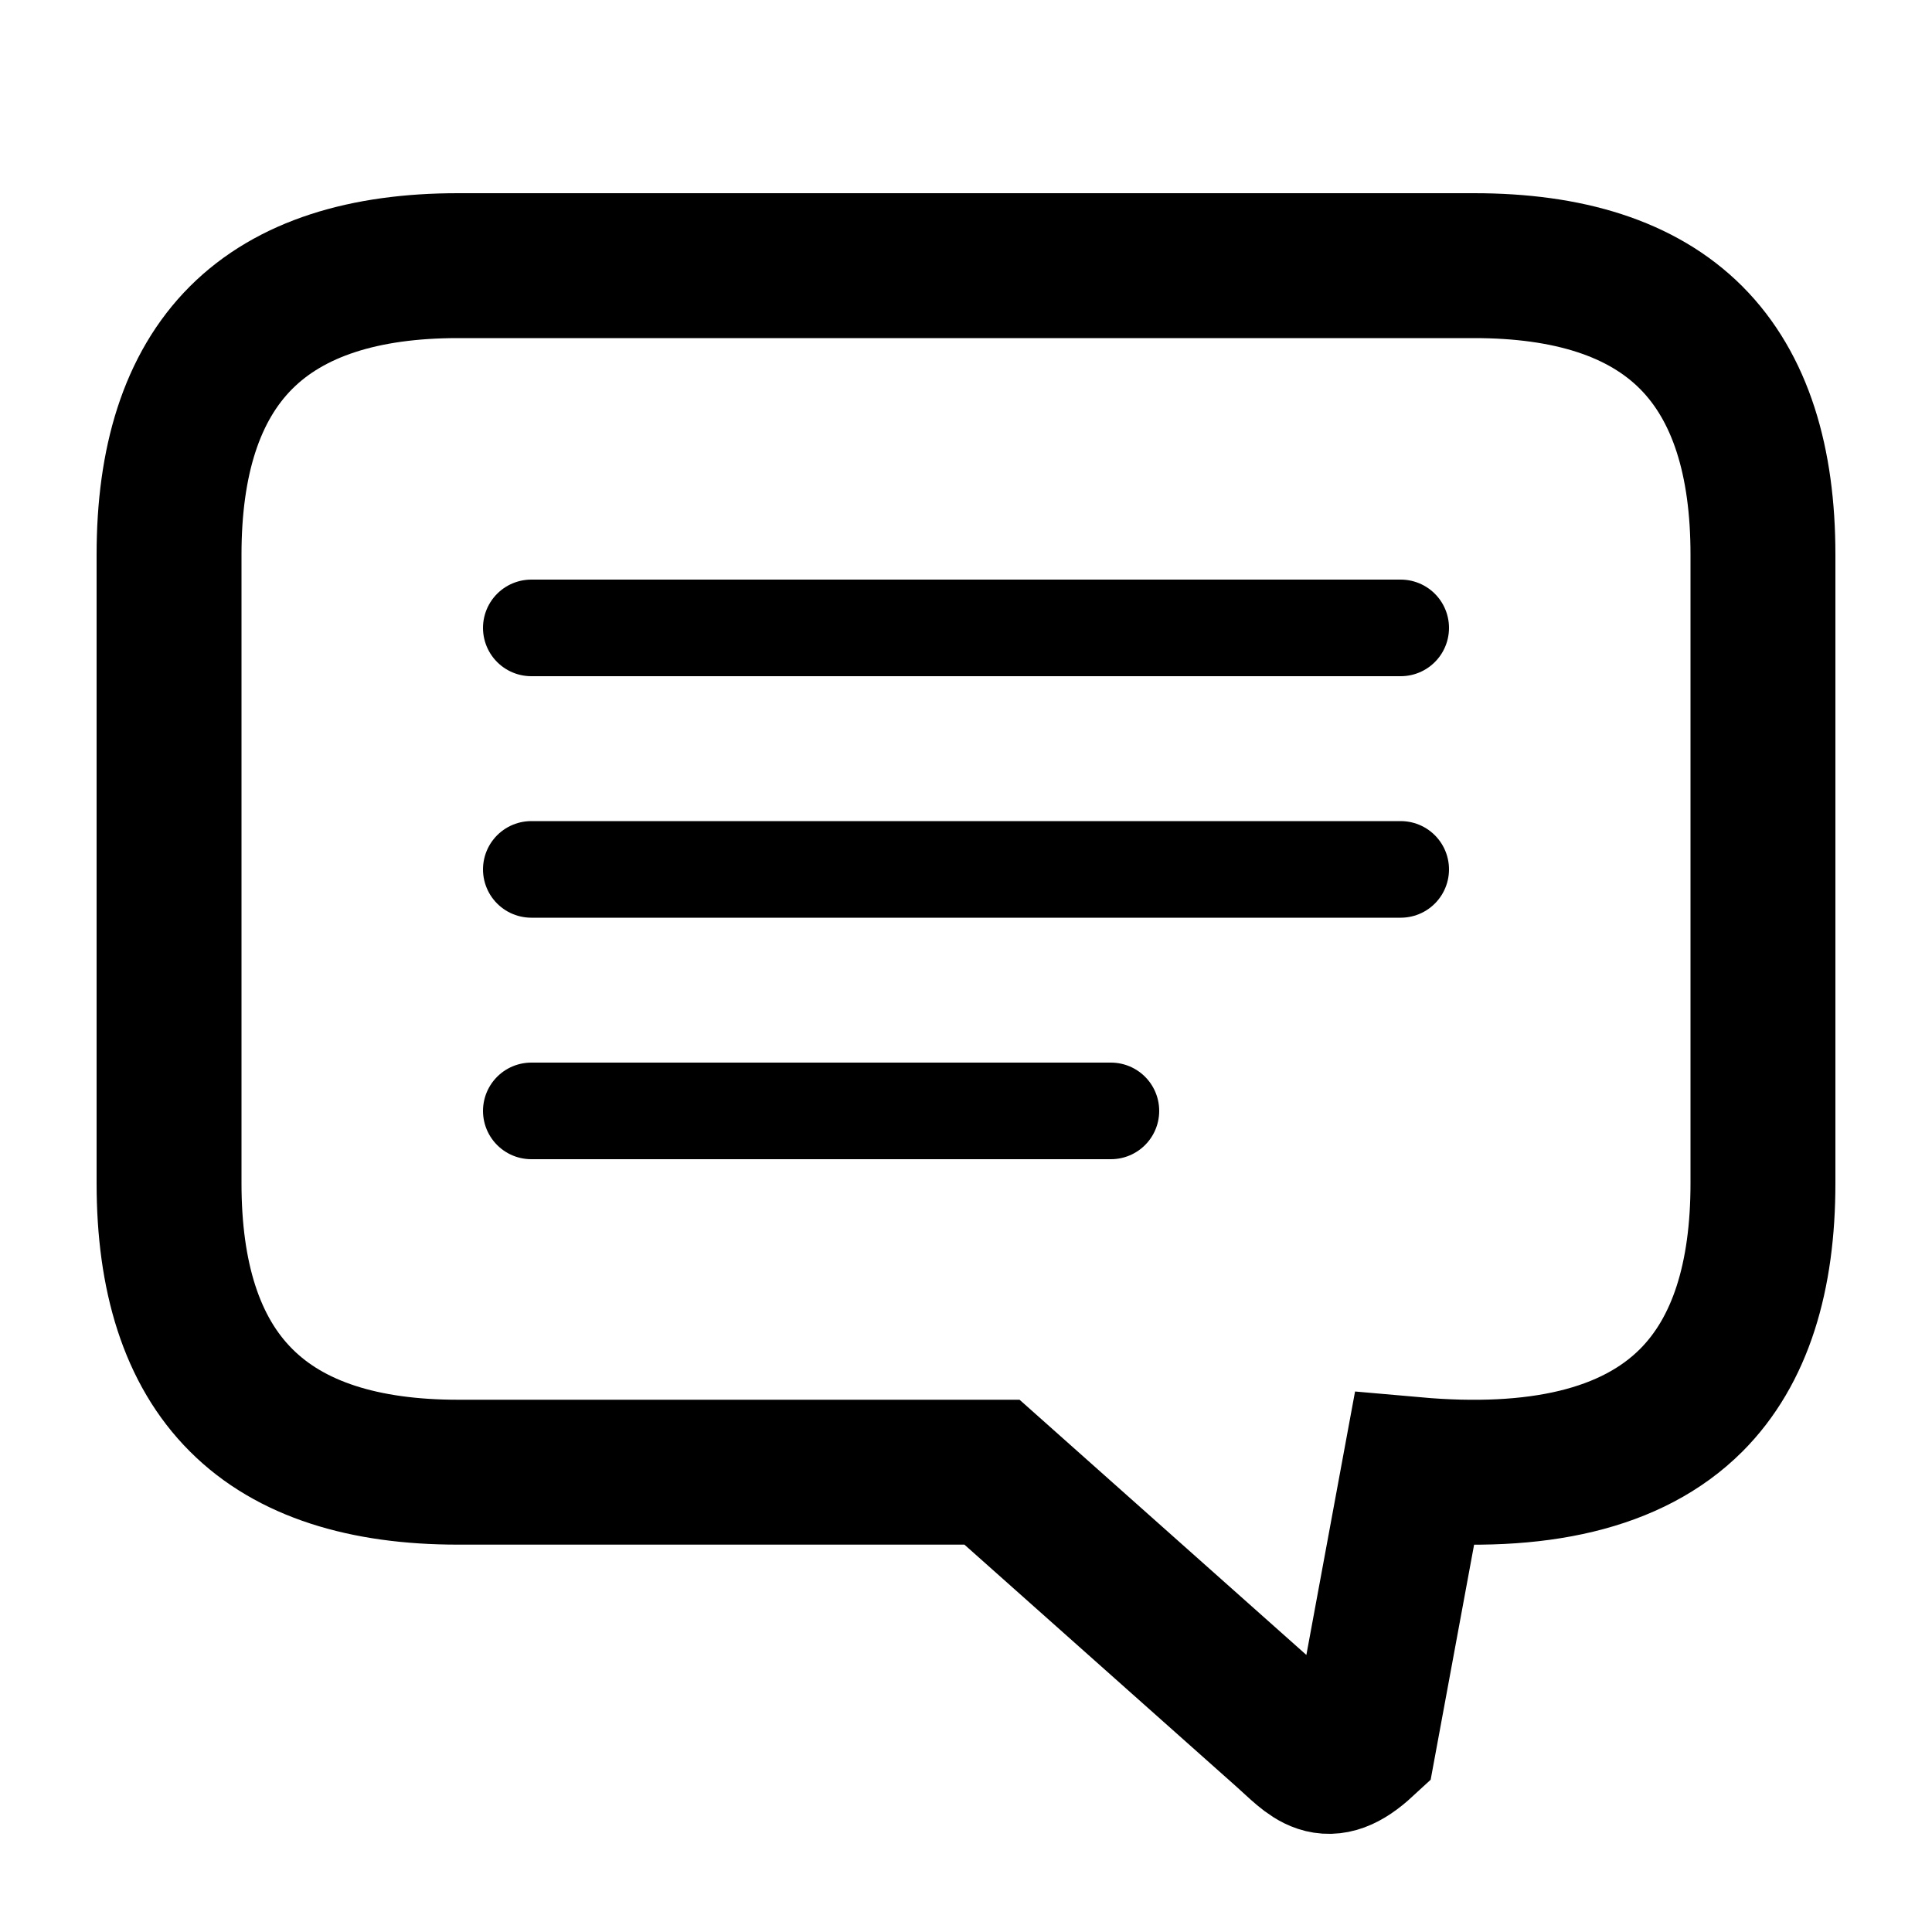
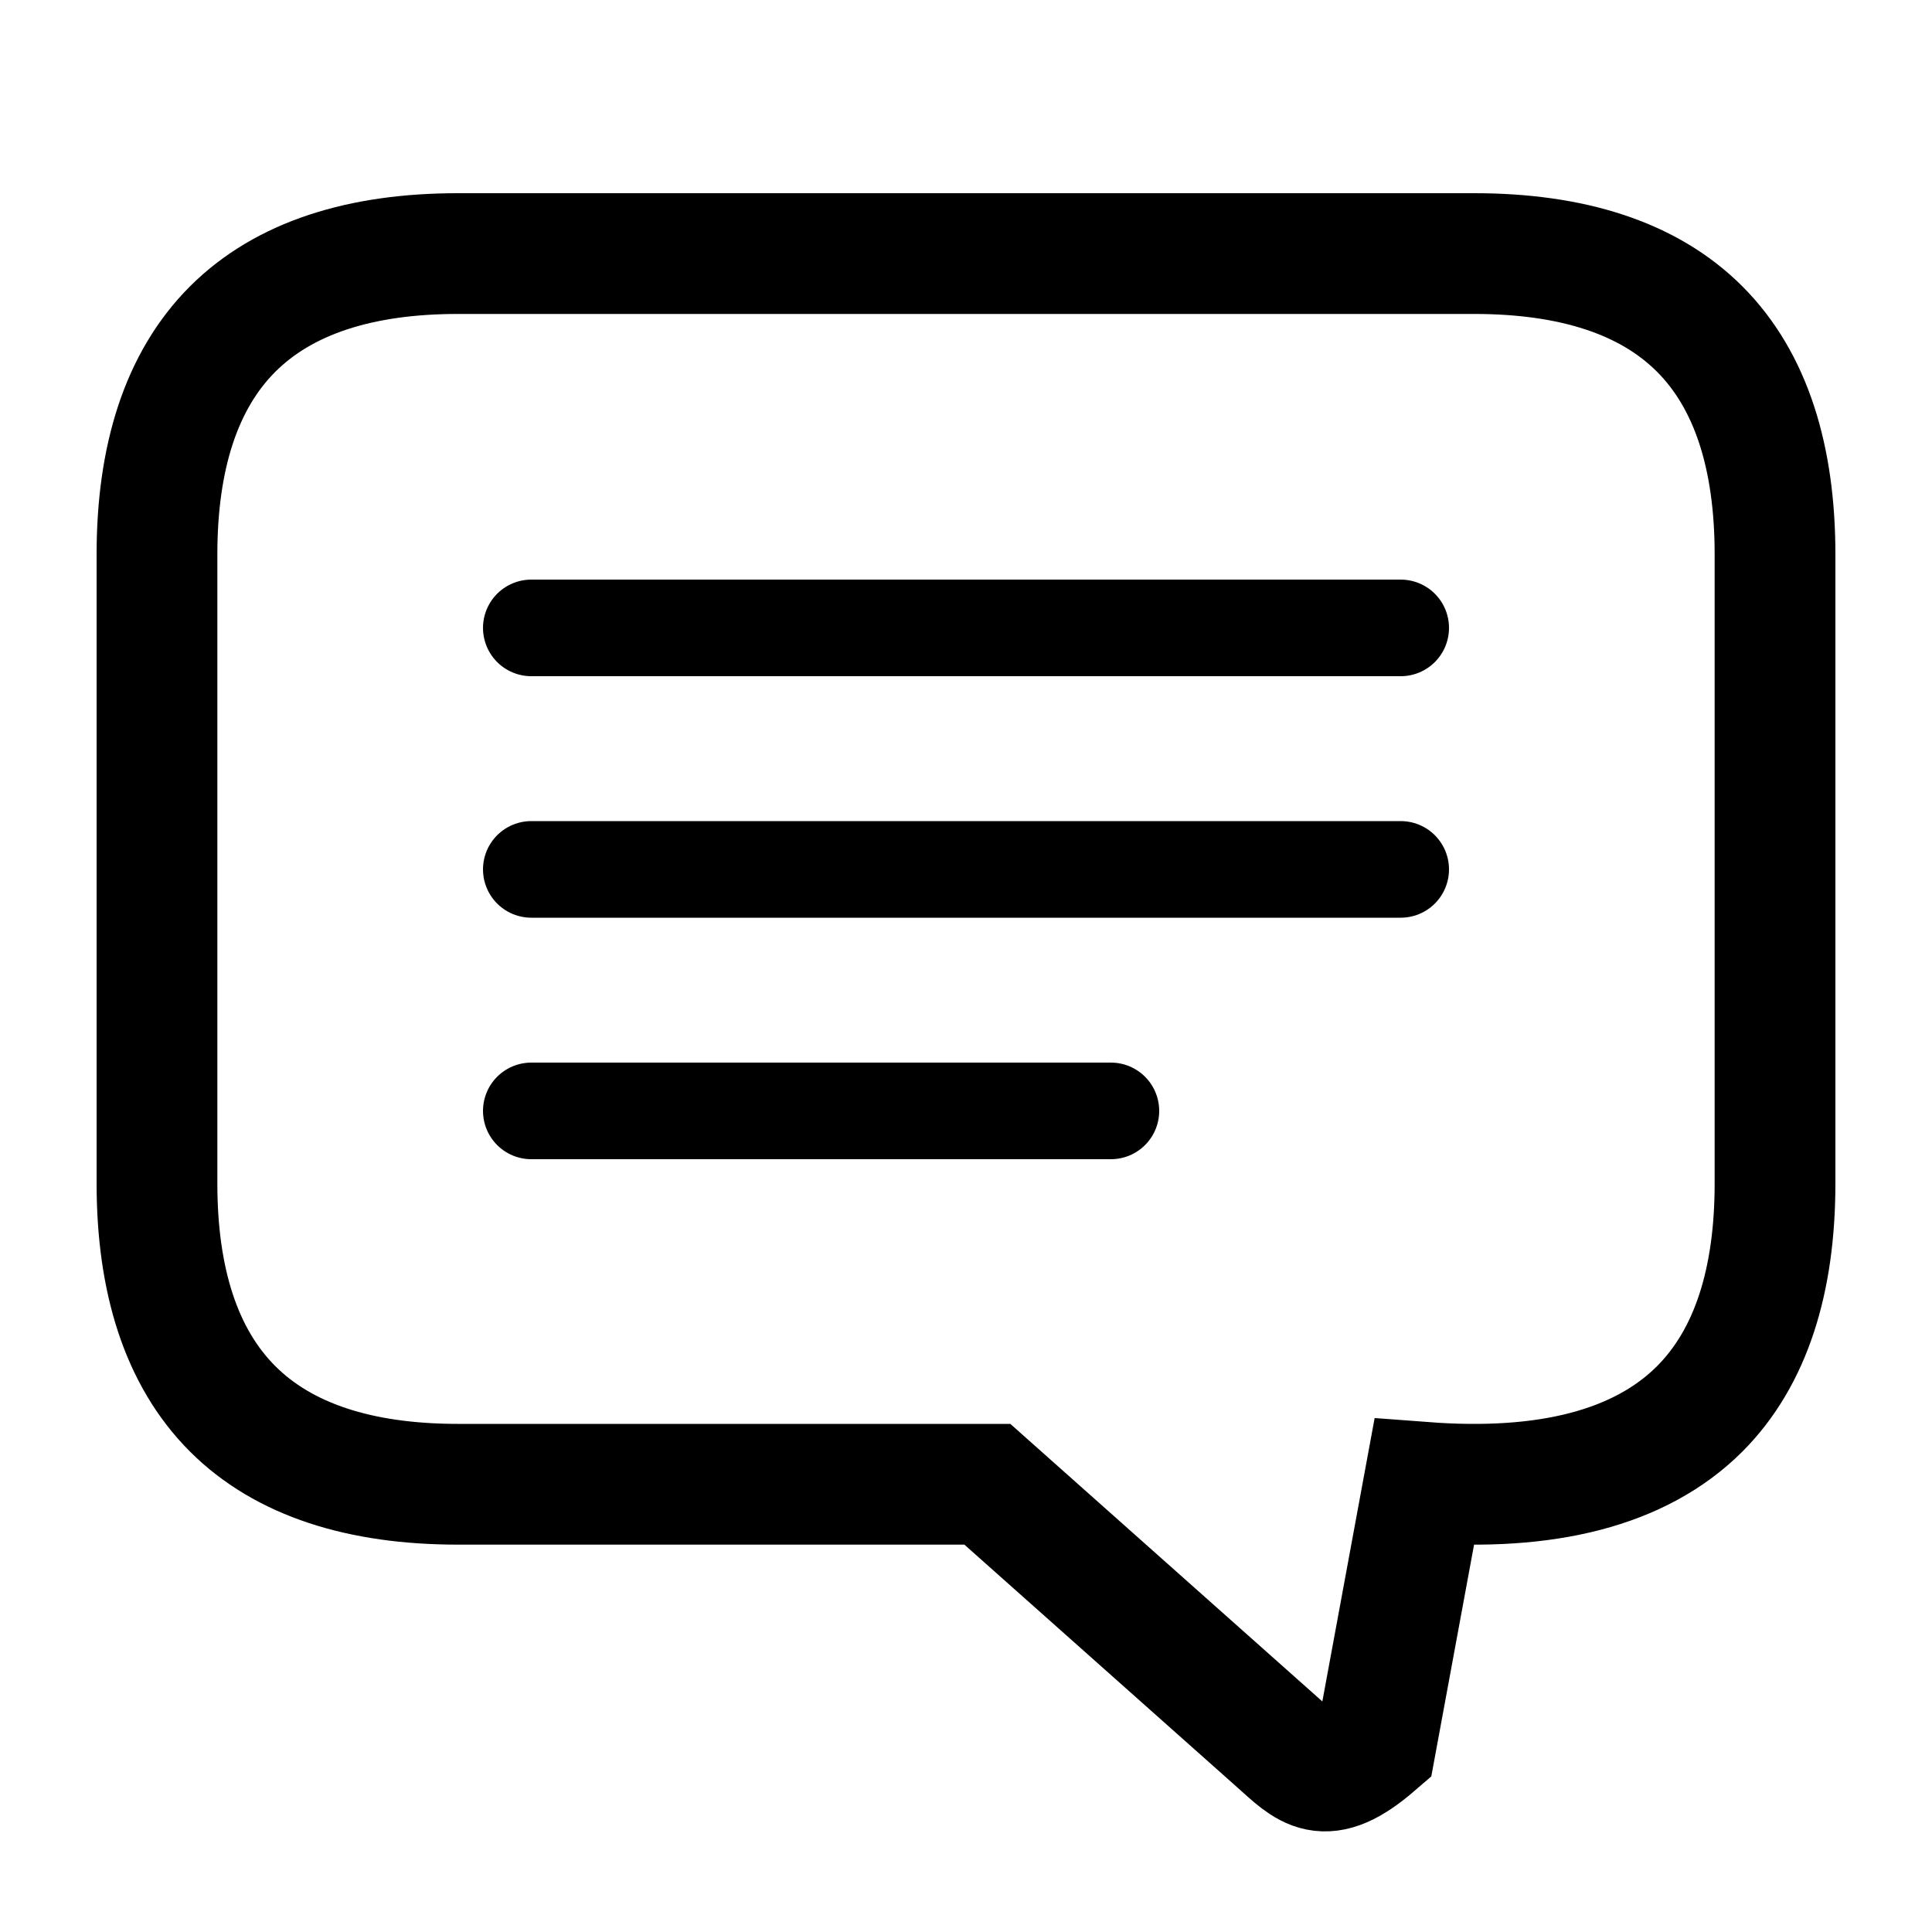
<svg xmlns="http://www.w3.org/2000/svg" viewBox="0 0 20 20">
  <g fill="none" fill-rule="evenodd" stroke="currentColor">
-     <path stroke-width="1.5" d="M15.26 2.75c.97 0 1.735.233 2.246.744.513.514.744 1.283.744 2.246v6.51c0 .963-.23 1.733-.744 2.247-.615.614-1.6.827-2.865.715l-.523 2.83c-.39.36-.532.149-.818-.105l-3.031-2.697H4.74c-.968 0-1.734-.234-2.244-.745-.515-.514-.746-1.284-.746-2.245V5.74c0-.96.231-1.73.746-2.245.51-.51 1.276-.745 2.244-.745Z" />
+     <path stroke-width="1.25" d="M15.26 2.625c1.01 0 1.804.25 2.334.78.534.534.781 1.332.781 2.335v6.51c0 1.003-.247 1.801-.78 2.335-.619.618-1.594.855-2.852.76l-.501 2.715c-.539.466-.704.255-1.025-.03l-2.996-2.665h-5.48c-1.01 0-1.803-.251-2.333-.781-.535-.535-.783-1.333-.783-2.334V5.74c0-1 .248-1.798.783-2.333.53-.53 1.323-.782 2.332-.782Z" />
    <path stroke-linecap="round" d="M5.5 6.5h9M5.5 9h9m-9 2.5h6" />
  </g>
</svg>
